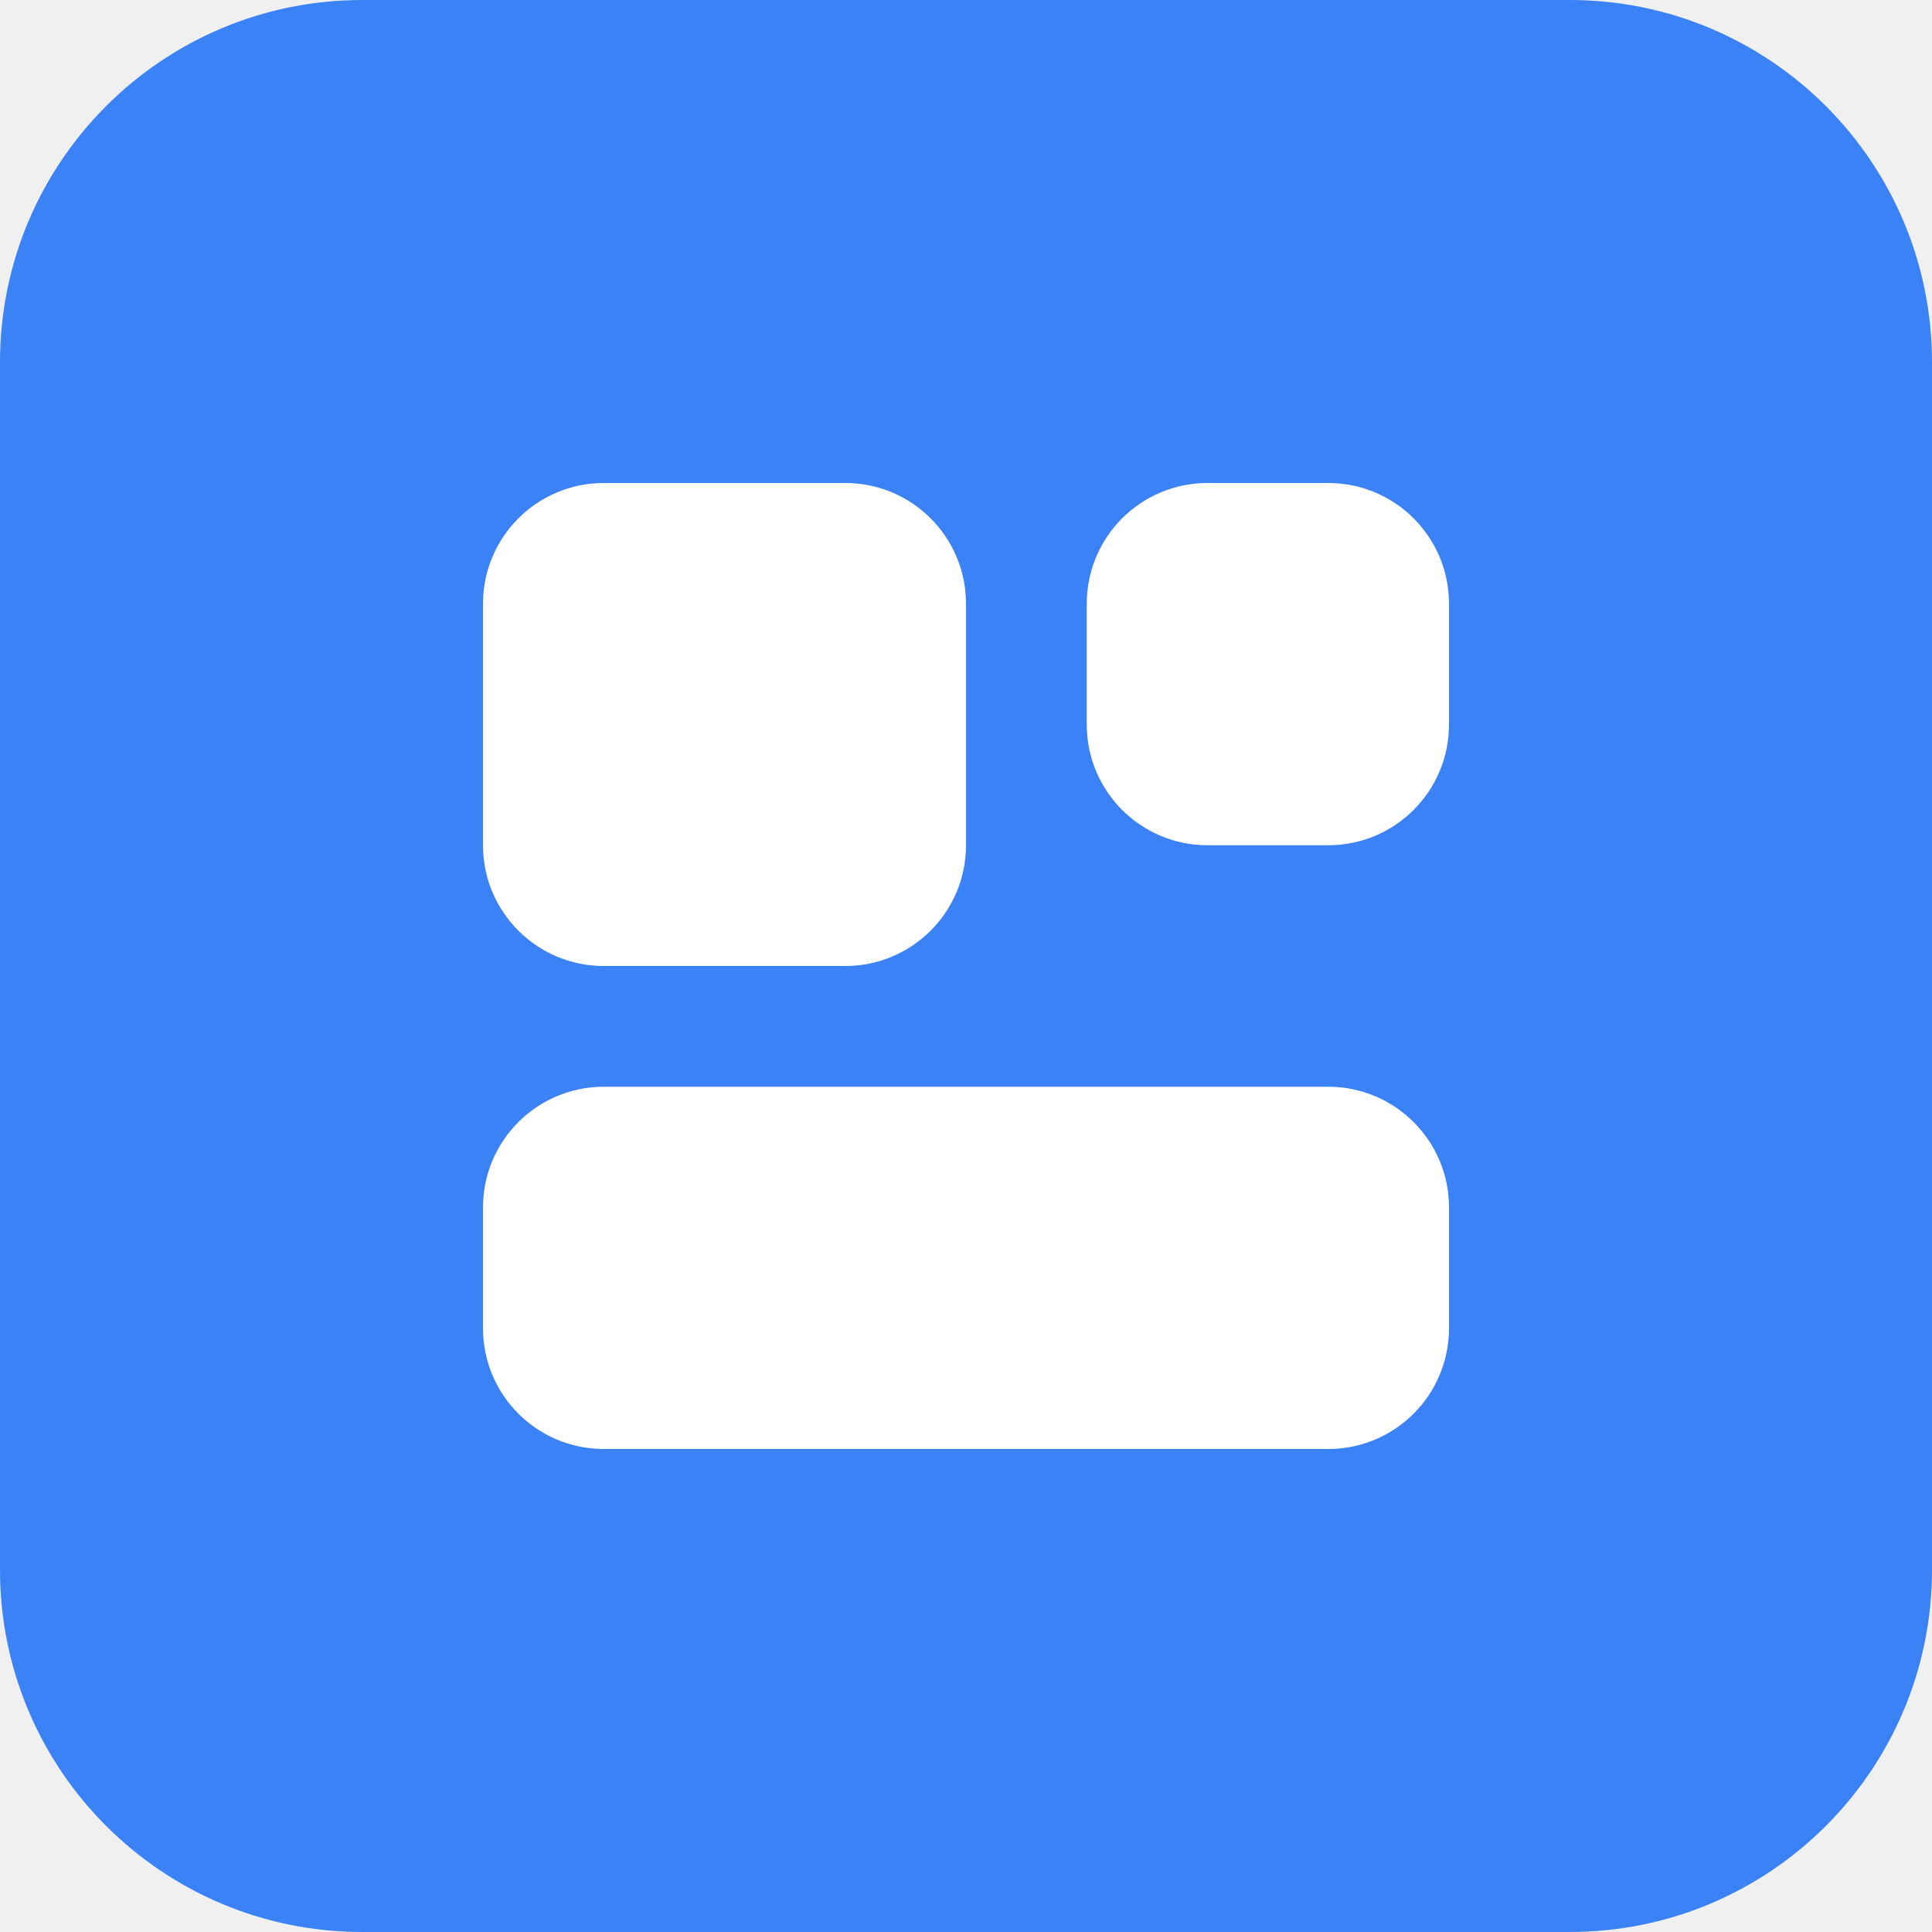
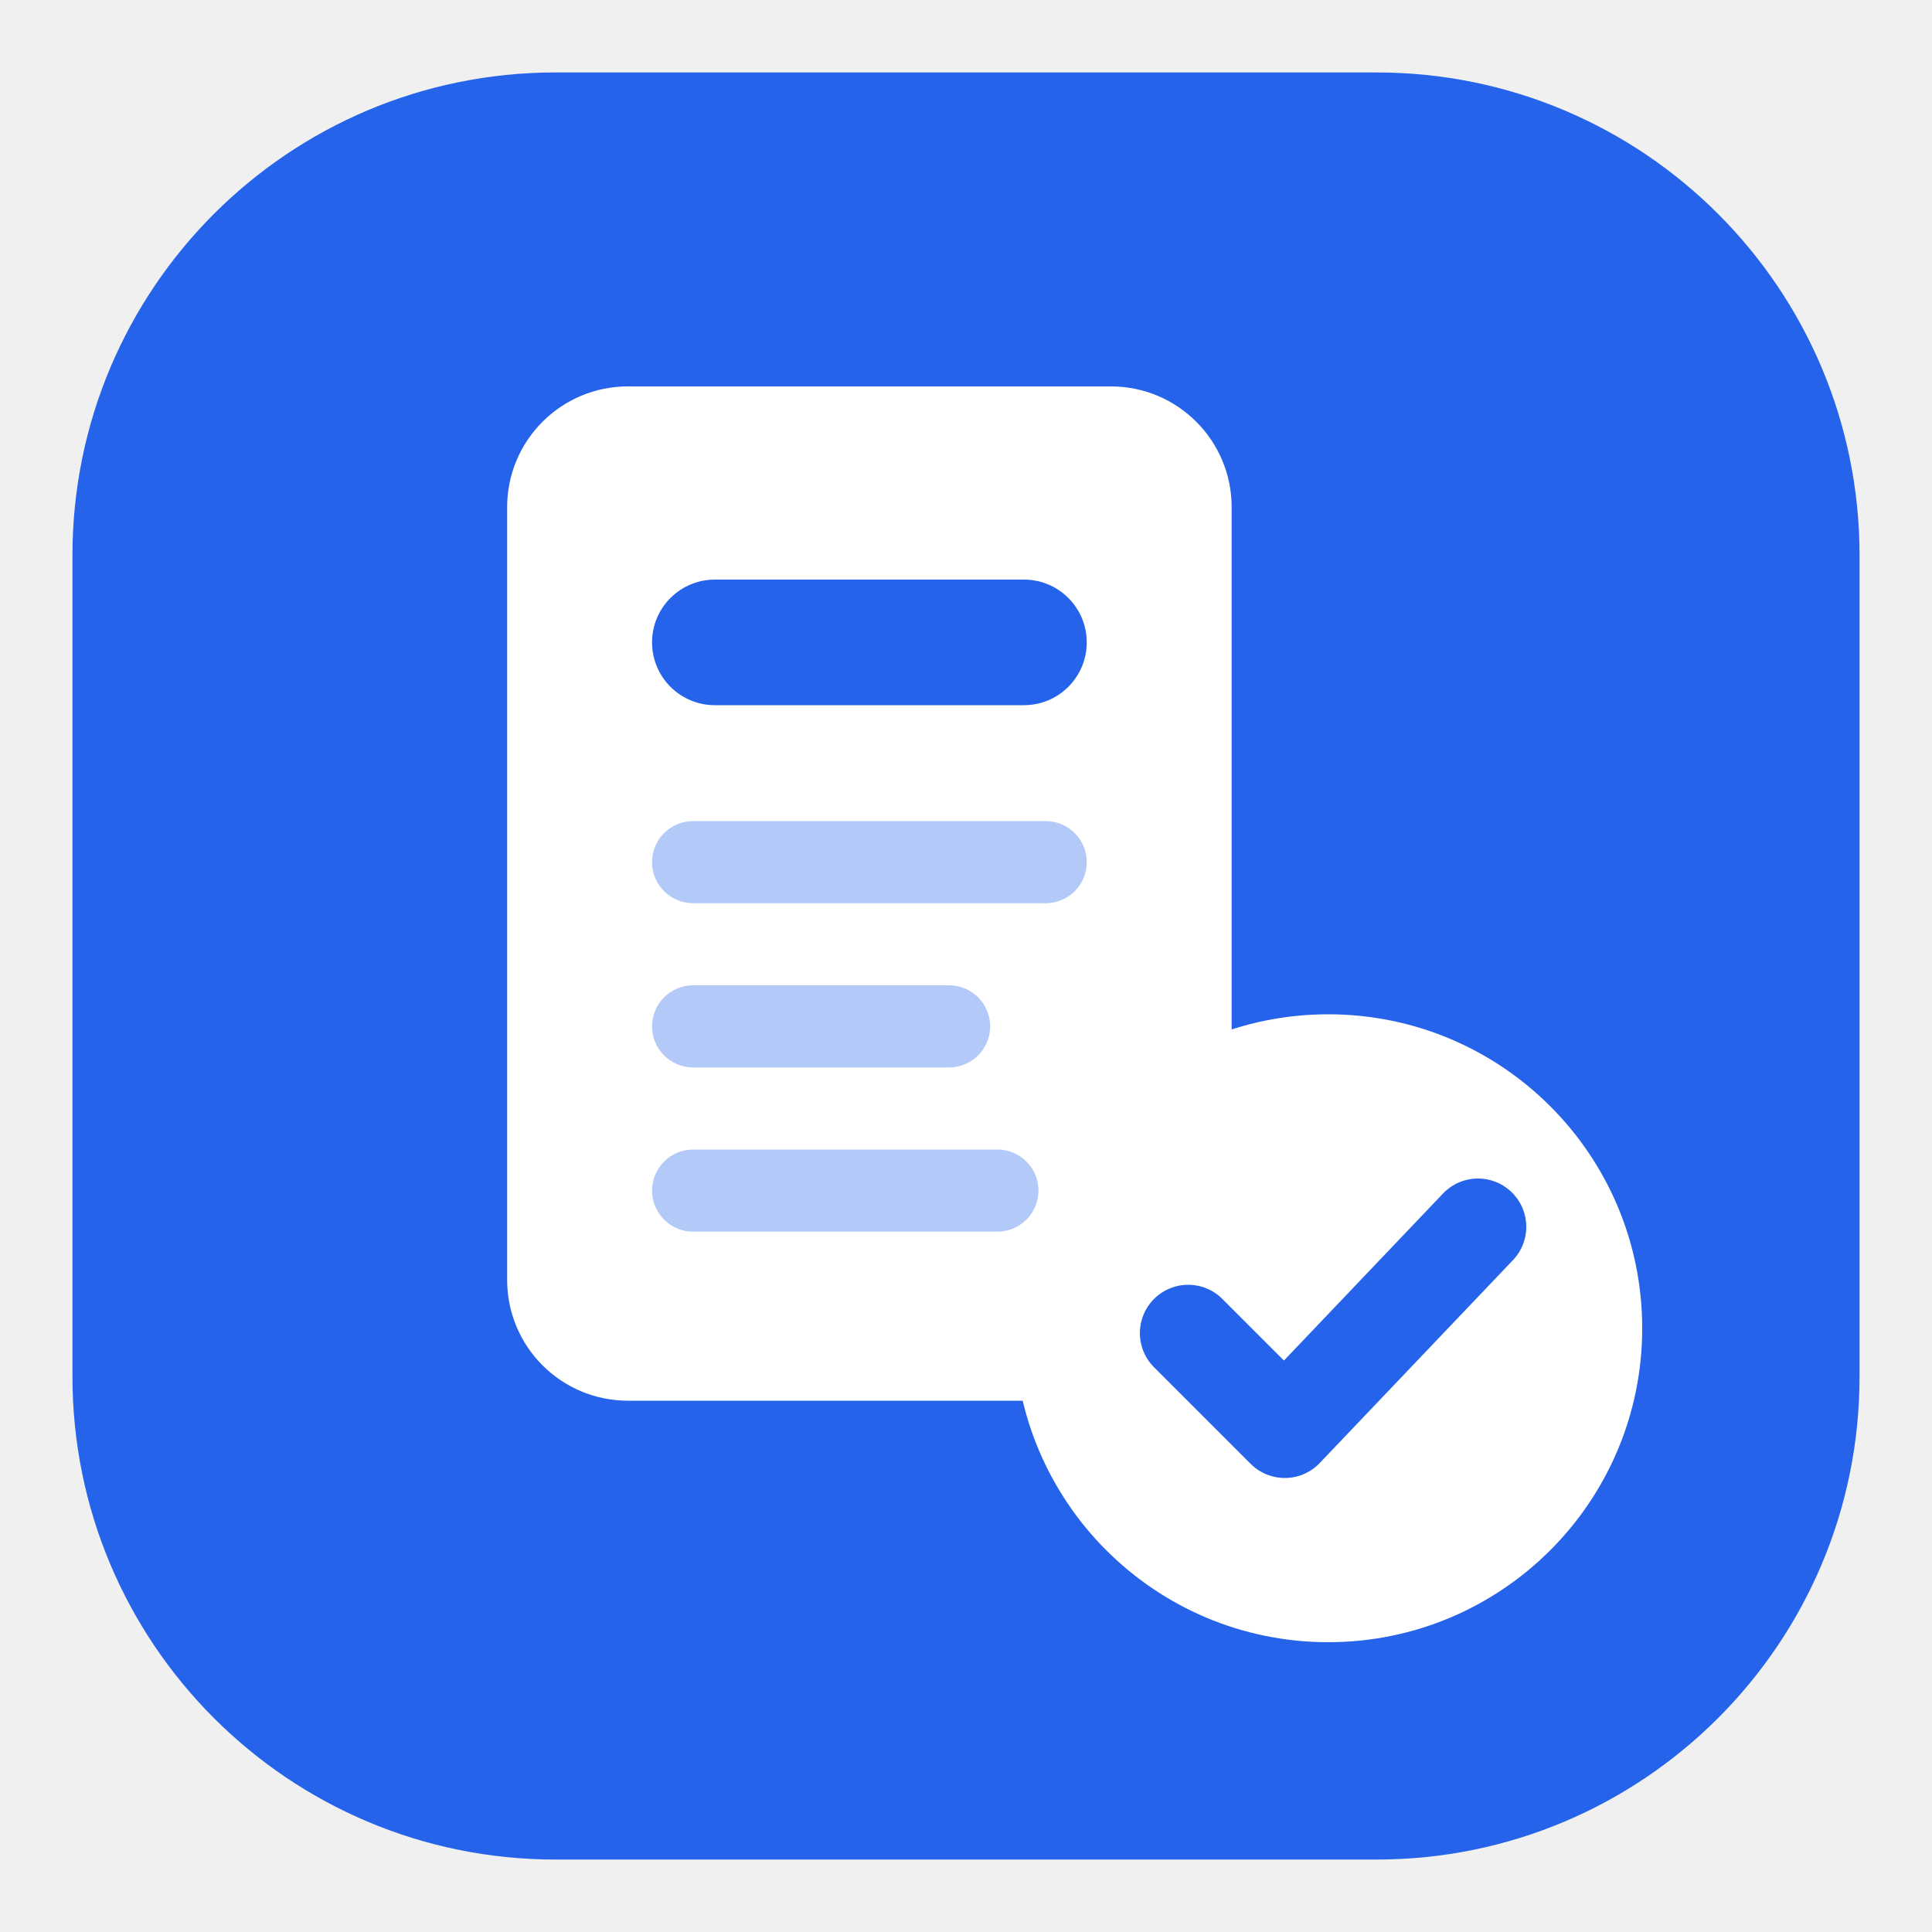
- <svg xmlns="http://www.w3.org/2000/svg" viewBox="0 0 32 32" fill="none">
-   <rect width="32" height="32" rx="6" fill="#3B82F6" />
-   <path d="M8 10C8 8.895 8.895 8 10 8H14C15.105 8 16 8.895 16 10V14C16 15.105 15.105 16 14 16H10C8.895 16 8 15.105 8 14V10Z" fill="white" />
-   <path d="M18 10C18 8.895 18.895 8 20 8H22C23.105 8 24 8.895 24 10V12C24 13.105 23.105 14 22 14H20C18.895 14 18 13.105 18 12V10Z" fill="white" />
-   <path d="M8 20C8 18.895 8.895 18 10 18H22C23.105 18 24 18.895 24 20V22C24 23.105 23.105 24 22 24H10C8.895 24 8 23.105 8 22V20Z" fill="white" />
+ <svg xmlns="http://www.w3.org/2000/svg" viewBox="0 0 40 40" fill="none">
+   <rect x="1.5" y="1.5" width="37" height="37" rx="10" fill="#2563EB" />
+   <rect x="10.5" y="8" width="15" height="21" rx="2.5" fill="#fff" />
+   <rect x="13.5" y="12" width="9" height="2.6" rx="1.3" fill="#2563EB" />
+   <rect x="13.5" y="17" width="9" height="1.7" rx="0.85" fill="#2563EB" opacity="0.35" />
+   <rect x="13.5" y="20.4" width="7" height="1.7" rx="0.85" fill="#2563EB" opacity="0.35" />
+   <rect x="13.5" y="23.8" width="8" height="1.7" rx="0.85" fill="#2563EB" opacity="0.35" />
+   <circle cx="27.5" cy="27.5" r="6.5" fill="#fff" />
+   <path d="M24.6 27.6l2 2 4-4.2" stroke="#2563EB" stroke-width="2" stroke-linecap="round" stroke-linejoin="round" />
</svg>
